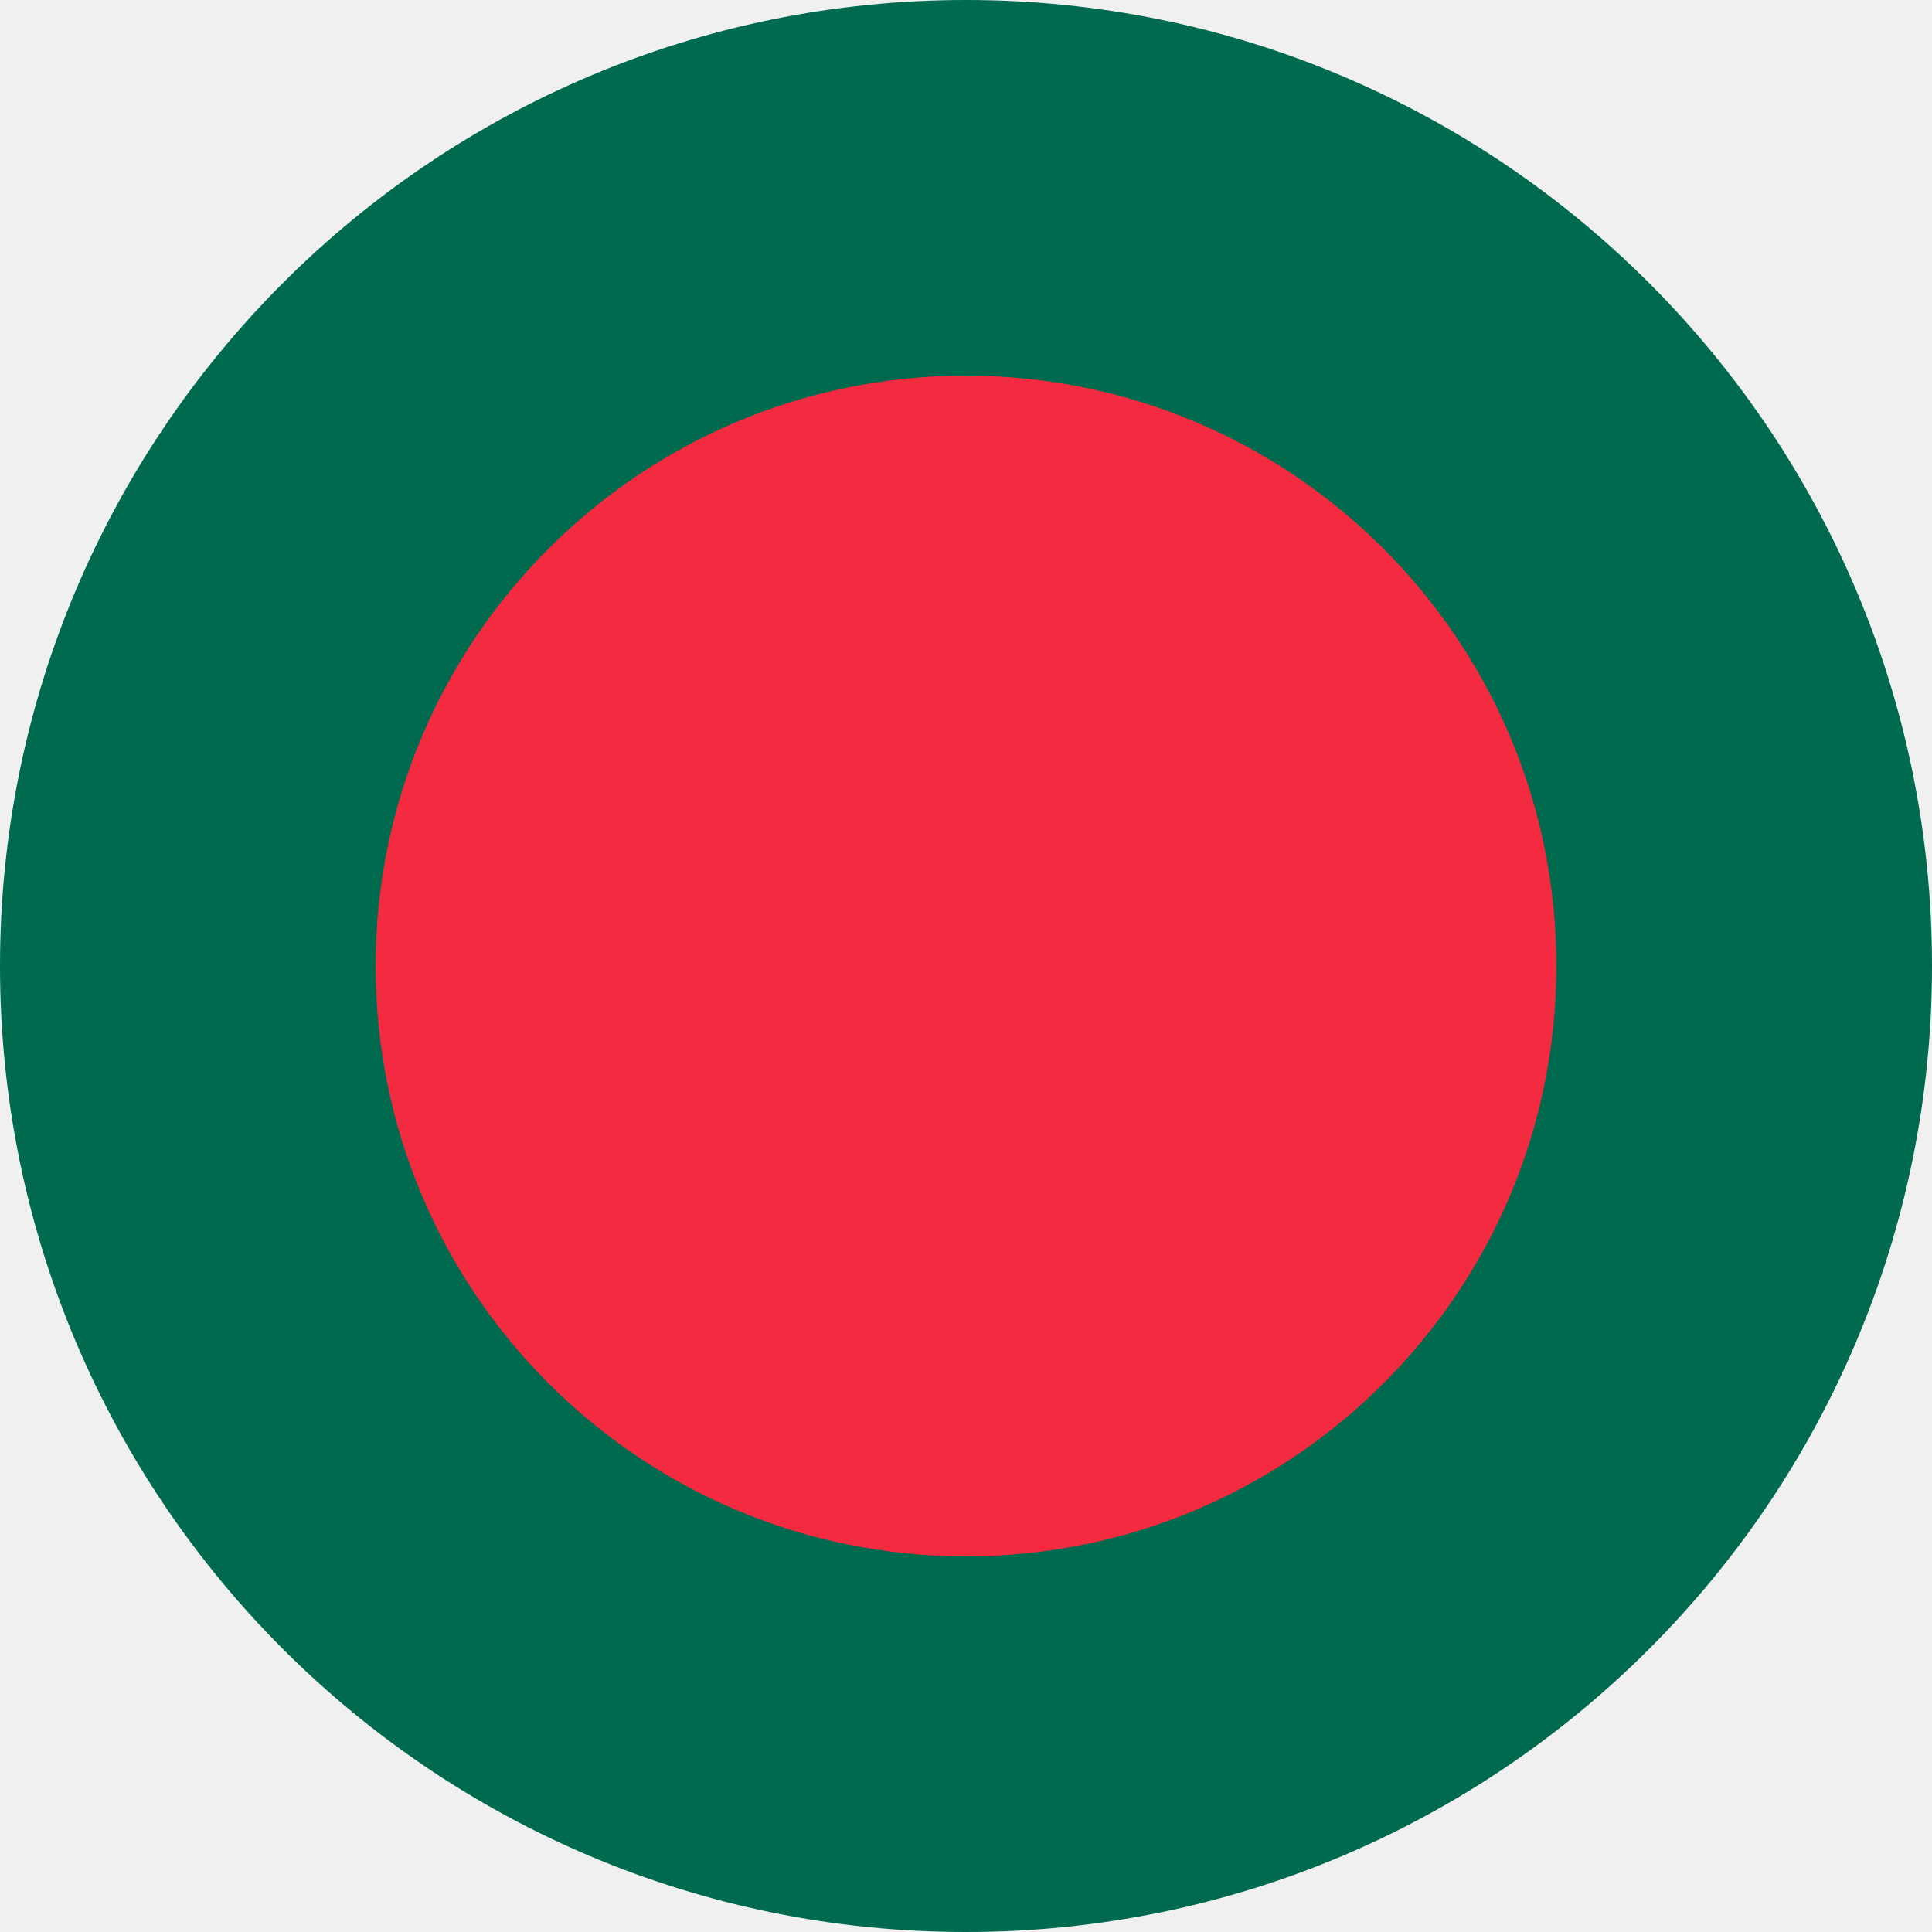
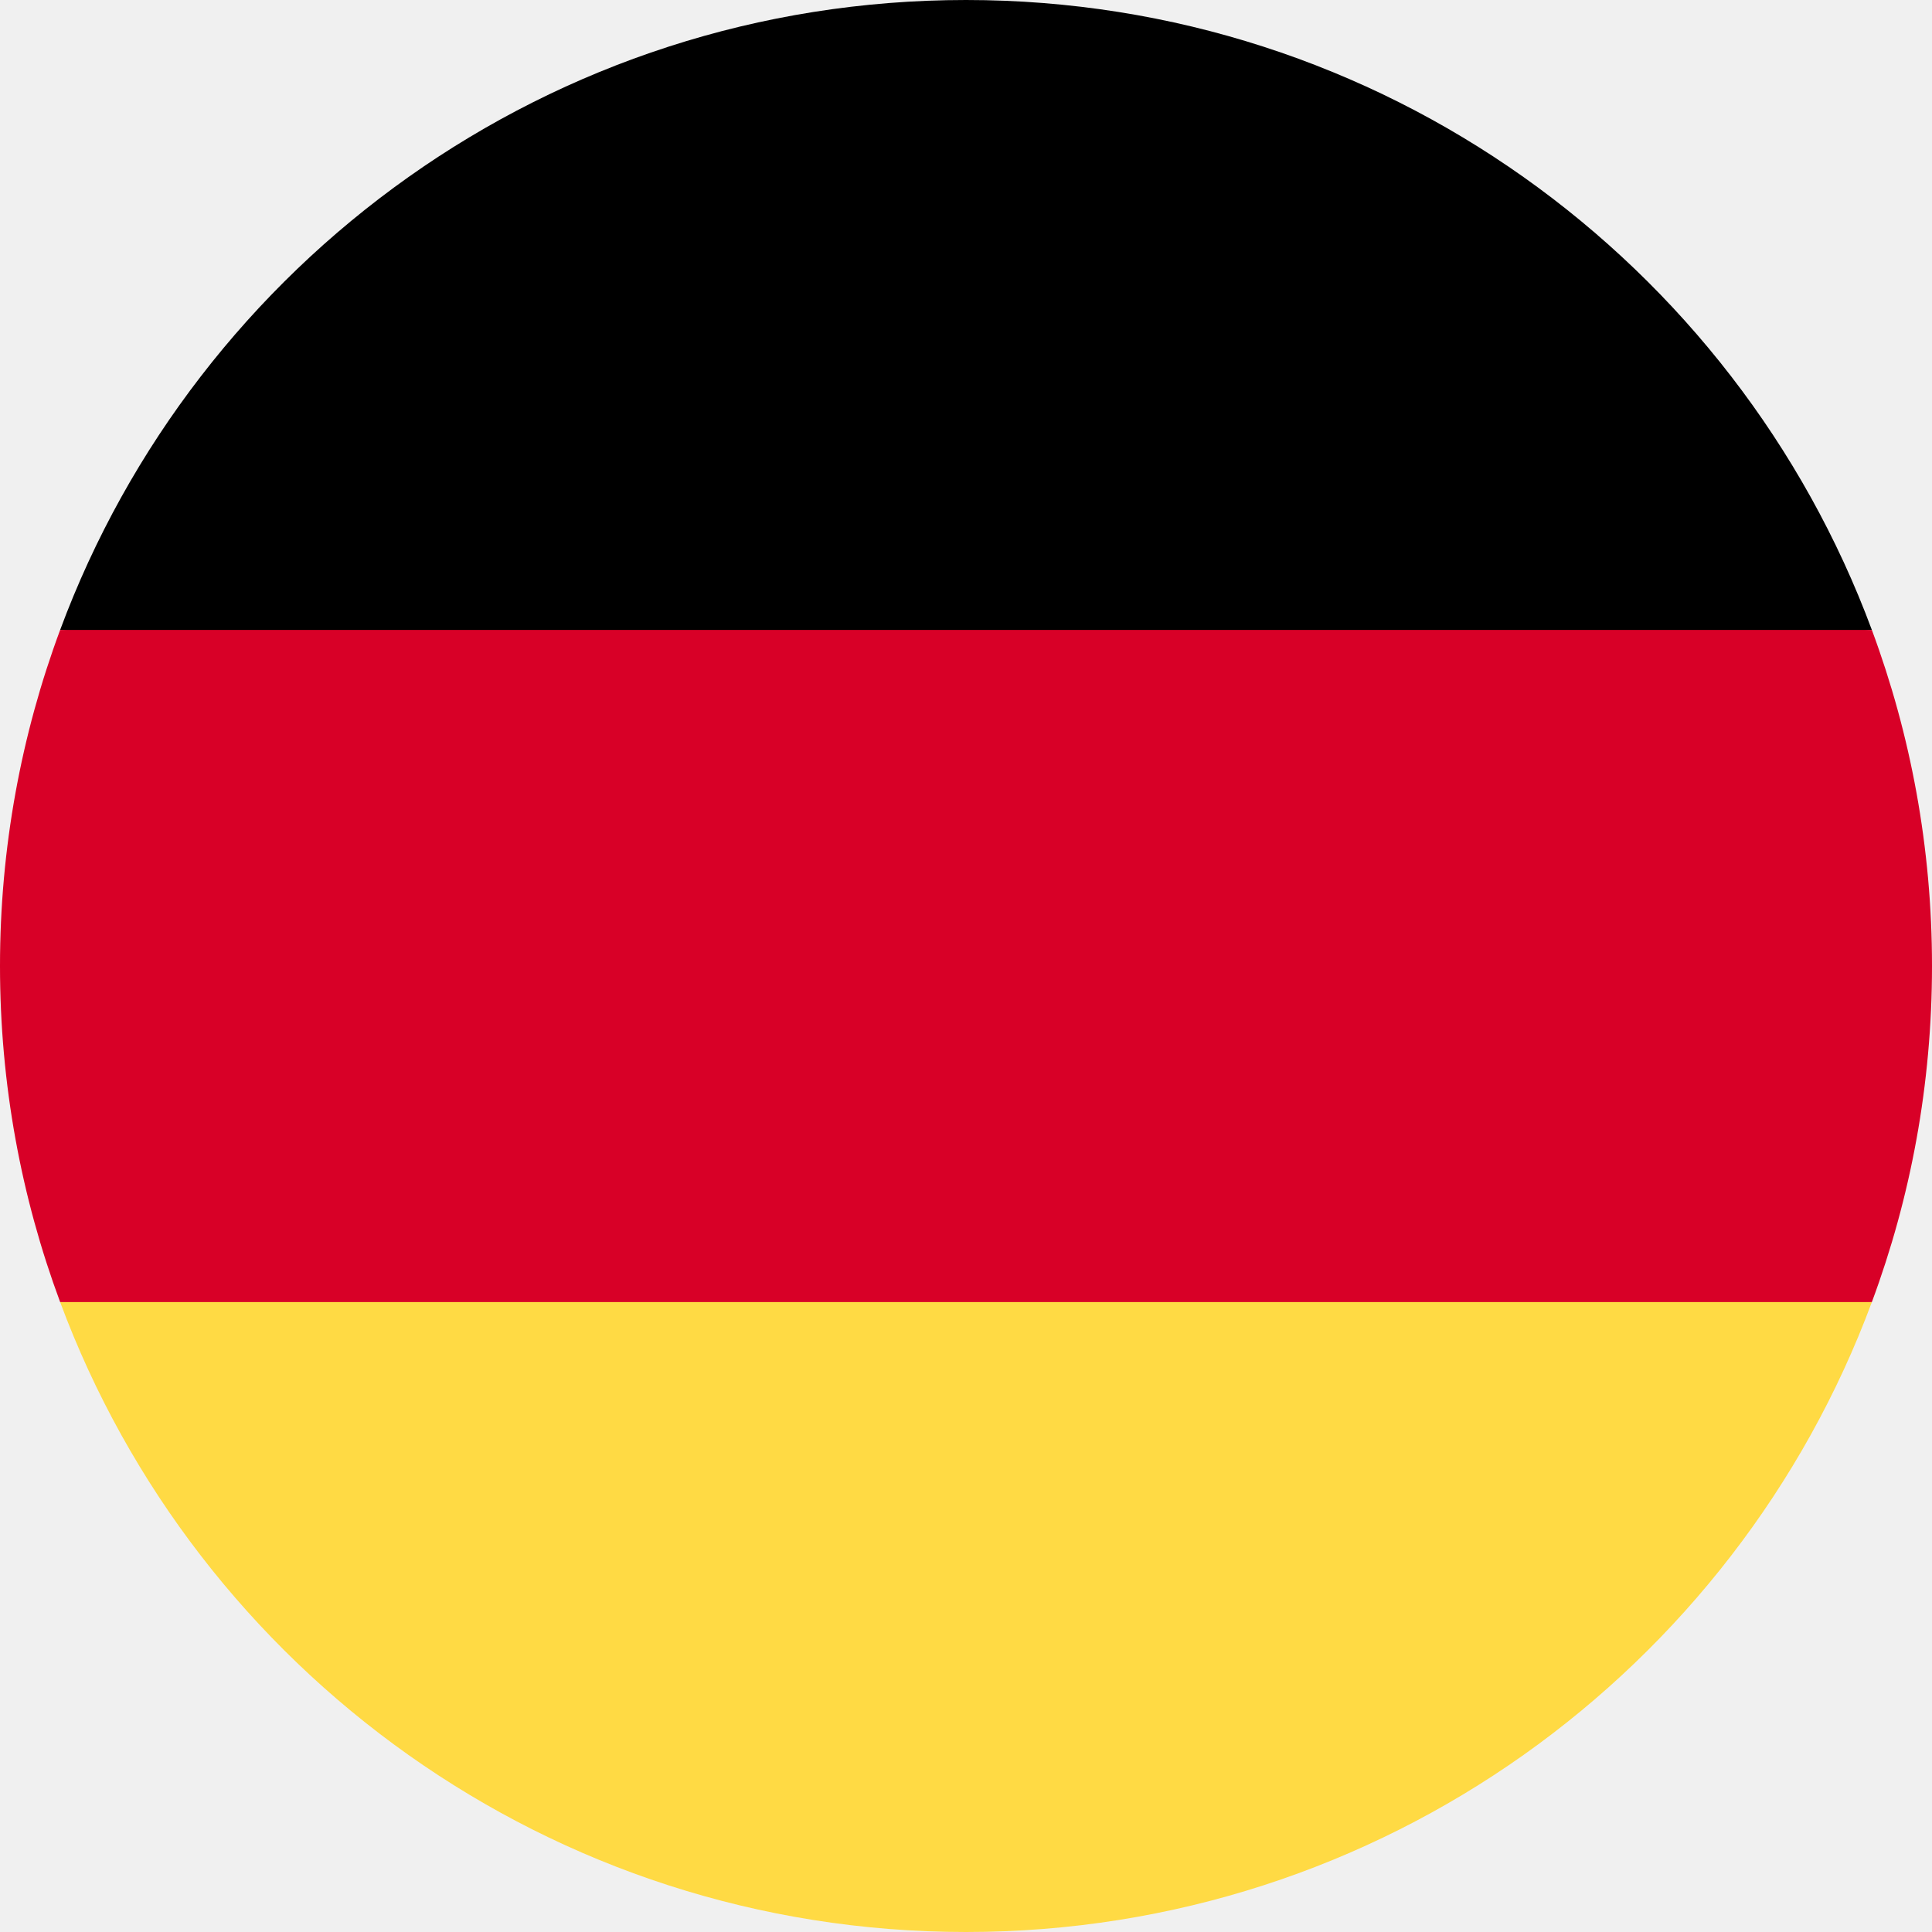
<svg xmlns="http://www.w3.org/2000/svg" width="16" height="16" viewBox="0 0 16 16" fill="none">
-   <path fill-rule="evenodd" clip-rule="evenodd" d="M8 0C12.418 0 16 3.582 16 8C16 12.418 12.418 16 8 16C3.582 16 0 12.418 0 8C0 3.582 3.582 0 8 0Z" fill="#006A4E" />
-   <path fill-rule="evenodd" clip-rule="evenodd" d="M8 3.111C10.7 3.111 12.889 5.3 12.889 8C12.889 10.7 10.7 12.889 8 12.889C5.3 12.889 3.111 10.7 3.111 8C3.111 5.3 5.3 3.111 8 3.111Z" fill="#F42A41" />
+   <g clip-path="url(#clip0_365_3370)">
+     <path d="M0.498 10.783C1.628 13.829 4.56 16 8 16C11.44 16 14.372 13.829 15.502 10.783L8 10.087L0.498 10.783Z" fill="#FFDA44" />
+     <path d="M8 0C4.56 0 1.628 2.171 0.498 5.217L8 5.913L15.502 5.217C14.372 2.171 11.44 0 8 0Z" fill="black" />
+     <path d="M0.498 5.217C0.176 6.084 0 7.021 0 8C0 8.979 0.176 9.916 0.498 10.783H15.502C15.824 9.916 16 8.979 16 8C16 7.021 15.824 6.084 15.502 5.217H0.498Z" fill="#D80027" />
+   </g>
+   <defs>
+     <clipPath id="clip0_365_3370">
+       <rect width="16" height="16" fill="white" />
+     </clipPath>
+   </defs>
</svg>
